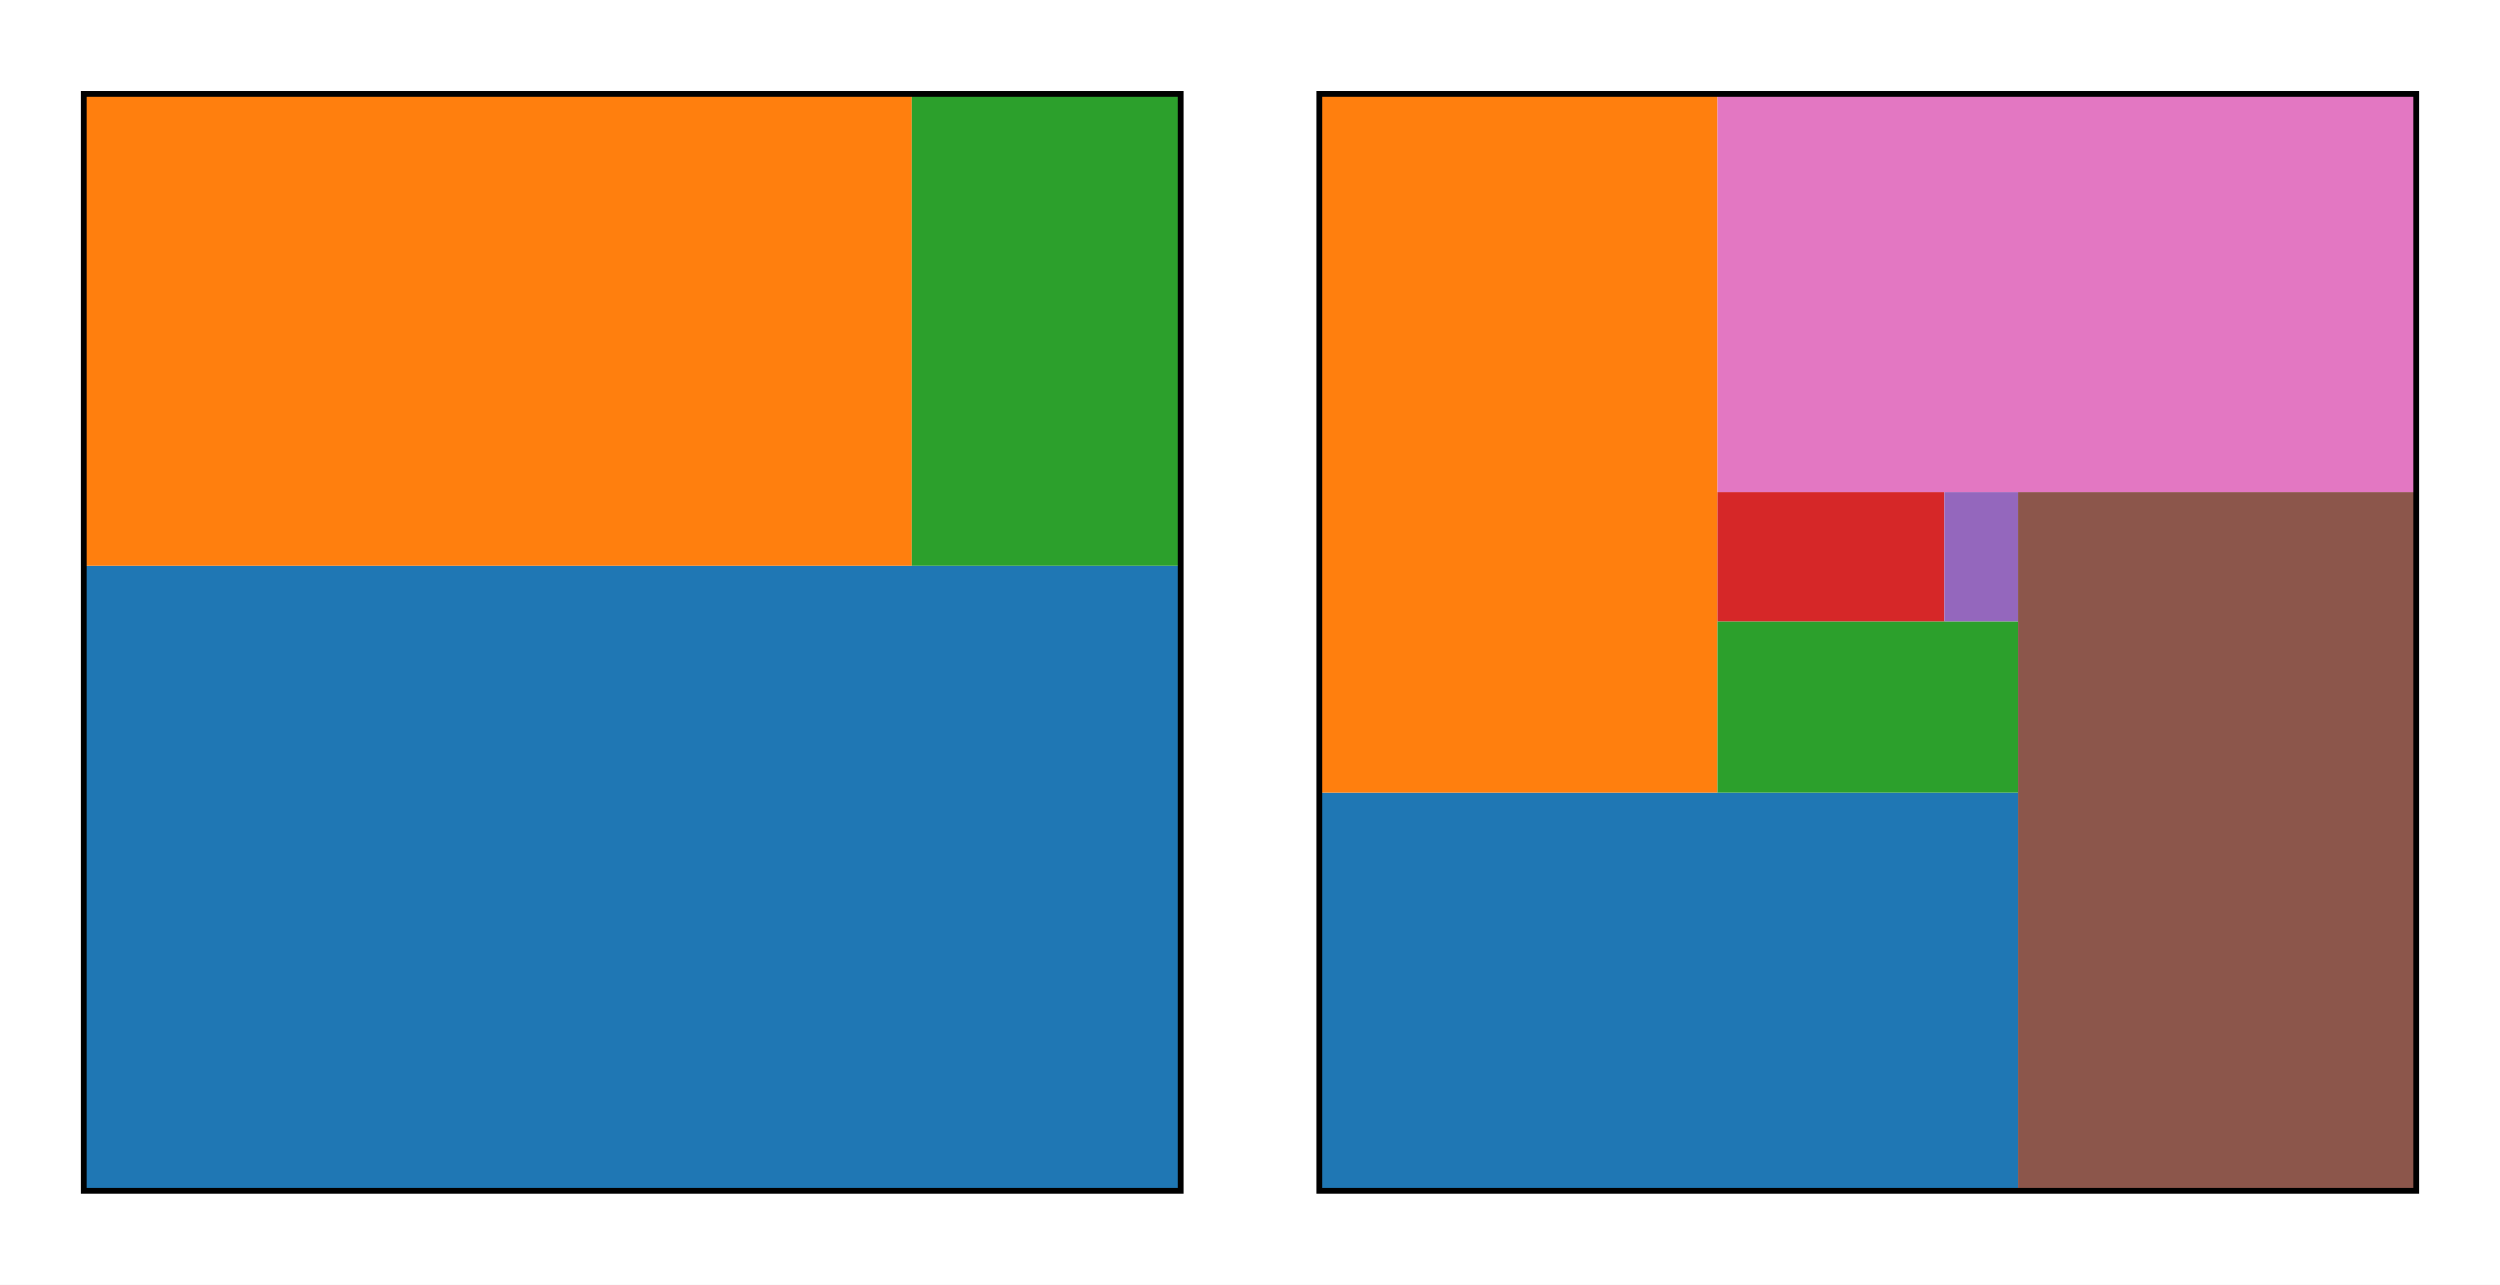
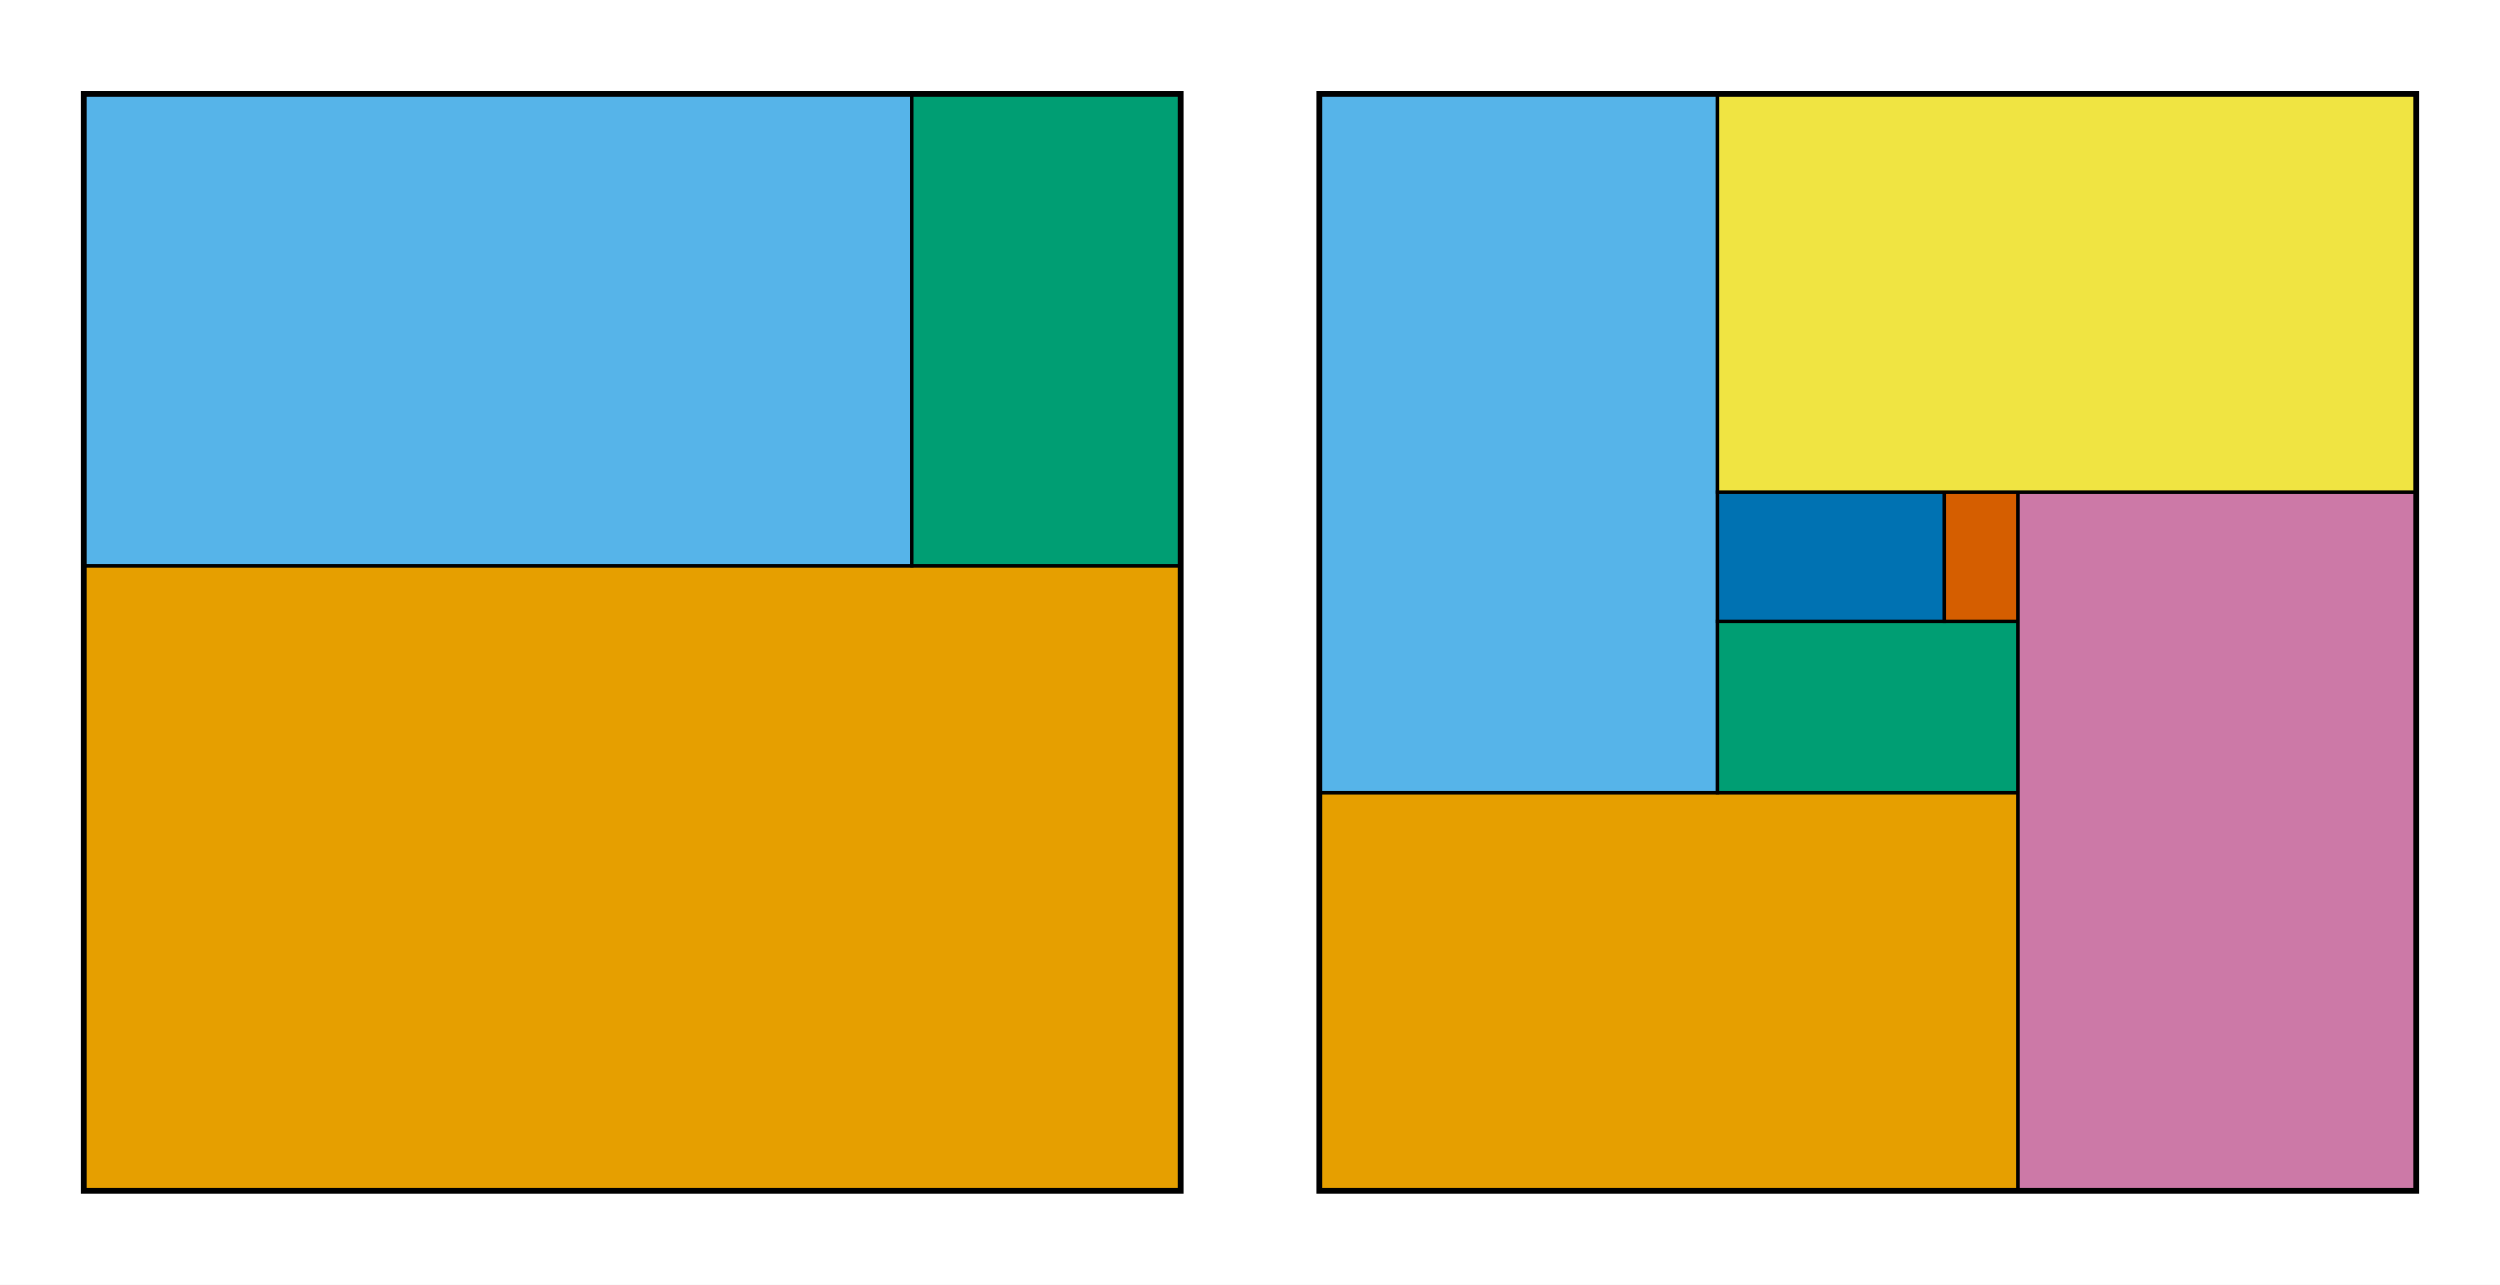
<svg xmlns="http://www.w3.org/2000/svg" width="259.2pt" height="133.2pt" viewBox="0 0 259.2 133.2" version="1.1">
  <defs>
    <style type="text/css">*{stroke-linejoin: round; stroke-linecap: butt}</style>
  </defs>
  <g id="figure_1">
    <g id="patch_1">
      <path d="M 0 133.2  L 259.2 133.2  L 259.2 0  L 0 0  z " style="fill: #ffffff" />
    </g>
    <g id="axes_1">
      <g id="patch_2">
-         <path d="M 8.686 123.464  L 122.414 123.464  L 122.414 58.657  L 8.686 58.657  z " clip-path="url(#pc995371ebe)" style="fill: #1f77b4" />
+         <path d="M 8.686 123.464  L 122.414 123.464  L 122.414 58.657  L 8.686 58.657  z " clip-path="url(#p8ec3269d30)" style="fill: #e69f00; stroke: #000000; stroke-width: 0.35; stroke-linejoin: miter" />
      </g>
      <g id="patch_3">
-         <path d="M 8.686 58.657  L 94.537 58.657  L 94.537 9.736  L 8.686 9.736  z " clip-path="url(#pc995371ebe)" style="fill: #ff7f0e" />
+         <path d="M 8.686 58.657  L 94.537 58.657  L 94.537 9.736  L 8.686 9.736  z " clip-path="url(#p8ec3269d30)" style="fill: #56b4e9; stroke: #000000; stroke-width: 0.35; stroke-linejoin: miter" />
      </g>
      <g id="patch_4">
-         <path d="M 94.537 58.657  L 122.414 58.657  L 122.414 9.736  L 94.537 9.736  z " clip-path="url(#pc995371ebe)" style="fill: #2ca02c" />
+         <path d="M 94.537 58.657  L 122.414 58.657  L 122.414 9.736  L 94.537 9.736  z " clip-path="url(#p8ec3269d30)" style="fill: #009e73; stroke: #000000; stroke-width: 0.35; stroke-linejoin: miter" />
      </g>
      <g id="patch_5">
-         <path d="M 8.686 123.464  L 122.414 123.464  L 122.414 9.736  L 8.686 9.736  L 8.686 123.464  z " clip-path="url(#pc995371ebe)" style="fill: none; stroke: #000000; stroke-width: 0.6; stroke-linejoin: miter" />
+         <path d="M 8.686 123.464  L 122.414 123.464  L 122.414 9.736  L 8.686 9.736  L 8.686 123.464  z " clip-path="url(#p8ec3269d30)" style="fill: none; stroke: #000000; stroke-width: 0.6; stroke-linejoin: miter" />
      </g>
    </g>
    <g id="axes_2">
      <g id="patch_6">
-         <path d="M 136.786 123.464  L 209.231 123.464  L 209.231 82.181  L 136.786 82.181  z " clip-path="url(#p5fbaead8b2)" style="fill: #1f77b4" />
+         <path d="M 136.786 123.464  L 209.231 123.464  L 209.231 82.181  L 136.786 82.181  z " clip-path="url(#p1321759ae4)" style="fill: #e69f00; stroke: #000000; stroke-width: 0.35; stroke-linejoin: miter" />
      </g>
      <g id="patch_7">
-         <path d="M 136.786 82.181  L 178.069 82.181  L 178.069 9.736  L 136.786 9.736  z " clip-path="url(#p5fbaead8b2)" style="fill: #ff7f0e" />
+         <path d="M 136.786 82.181  L 178.069 82.181  L 178.069 9.736  L 136.786 9.736  z " clip-path="url(#p1321759ae4)" style="fill: #56b4e9; stroke: #000000; stroke-width: 0.35; stroke-linejoin: miter" />
      </g>
      <g id="patch_8">
-         <path d="M 178.069 82.181  L 209.231 82.181  L 209.231 64.424  L 178.069 64.424  z " clip-path="url(#p5fbaead8b2)" style="fill: #2ca02c" />
+         <path d="M 178.069 82.181  L 209.231 82.181  L 209.231 64.424  L 178.069 64.424  z " clip-path="url(#p1321759ae4)" style="fill: #009e73; stroke: #000000; stroke-width: 0.35; stroke-linejoin: miter" />
      </g>
      <g id="patch_9">
-         <path d="M 178.069 64.424  L 201.593 64.424  L 201.593 51.019  L 178.069 51.019  z " clip-path="url(#p5fbaead8b2)" style="fill: #d62728" />
+         <path d="M 178.069 64.424  L 201.593 64.424  L 201.593 51.019  L 178.069 51.019  z " clip-path="url(#p1321759ae4)" style="fill: #0072b2; stroke: #000000; stroke-width: 0.35; stroke-linejoin: miter" />
      </g>
      <g id="patch_10">
-         <path d="M 201.593 64.424  L 209.231 64.424  L 209.231 51.019  L 201.593 51.019  z " clip-path="url(#p5fbaead8b2)" style="fill: #9467bd" />
+         <path d="M 201.593 64.424  L 209.231 64.424  L 209.231 51.019  L 201.593 51.019  z " clip-path="url(#p1321759ae4)" style="fill: #d55e00; stroke: #000000; stroke-width: 0.35; stroke-linejoin: miter" />
      </g>
      <g id="patch_11">
-         <path d="M 209.231 123.464  L 250.514 123.464  L 250.514 51.019  L 209.231 51.019  z " clip-path="url(#p5fbaead8b2)" style="fill: #8c564b" />
+         <path d="M 209.231 123.464  L 250.514 123.464  L 250.514 51.019  L 209.231 51.019  z " clip-path="url(#p1321759ae4)" style="fill: #cc79a7; stroke: #000000; stroke-width: 0.35; stroke-linejoin: miter" />
      </g>
      <g id="patch_12">
-         <path d="M 178.069 51.019  L 250.514 51.019  L 250.514 9.736  L 178.069 9.736  z " clip-path="url(#p5fbaead8b2)" style="fill: #e377c2" />
+         <path d="M 178.069 51.019  L 250.514 51.019  L 250.514 9.736  L 178.069 9.736  z " clip-path="url(#p1321759ae4)" style="fill: #f0e442; stroke: #000000; stroke-width: 0.35; stroke-linejoin: miter" />
      </g>
      <g id="patch_13">
-         <path d="M 136.786 123.464  L 250.514 123.464  L 250.514 9.736  L 136.786 9.736  L 136.786 123.464  z " clip-path="url(#p5fbaead8b2)" style="fill: none; stroke: #000000; stroke-width: 0.6; stroke-linejoin: miter" />
+         <path d="M 136.786 123.464  L 250.514 123.464  L 250.514 9.736  L 136.786 9.736  L 136.786 123.464  z " clip-path="url(#p1321759ae4)" style="fill: none; stroke: #000000; stroke-width: 0.6; stroke-linejoin: miter" />
      </g>
    </g>
  </g>
  <defs>
-     <clipPath id="pc995371ebe">
+     <clipPath id="p8ec3269d30">
      <rect x="3" y="4.05" width="125.1" height="125.1" />
    </clipPath>
-     <clipPath id="p5fbaead8b2">
+     <clipPath id="p1321759ae4">
      <rect x="131.1" y="4.05" width="125.1" height="125.1" />
    </clipPath>
  </defs>
</svg>
